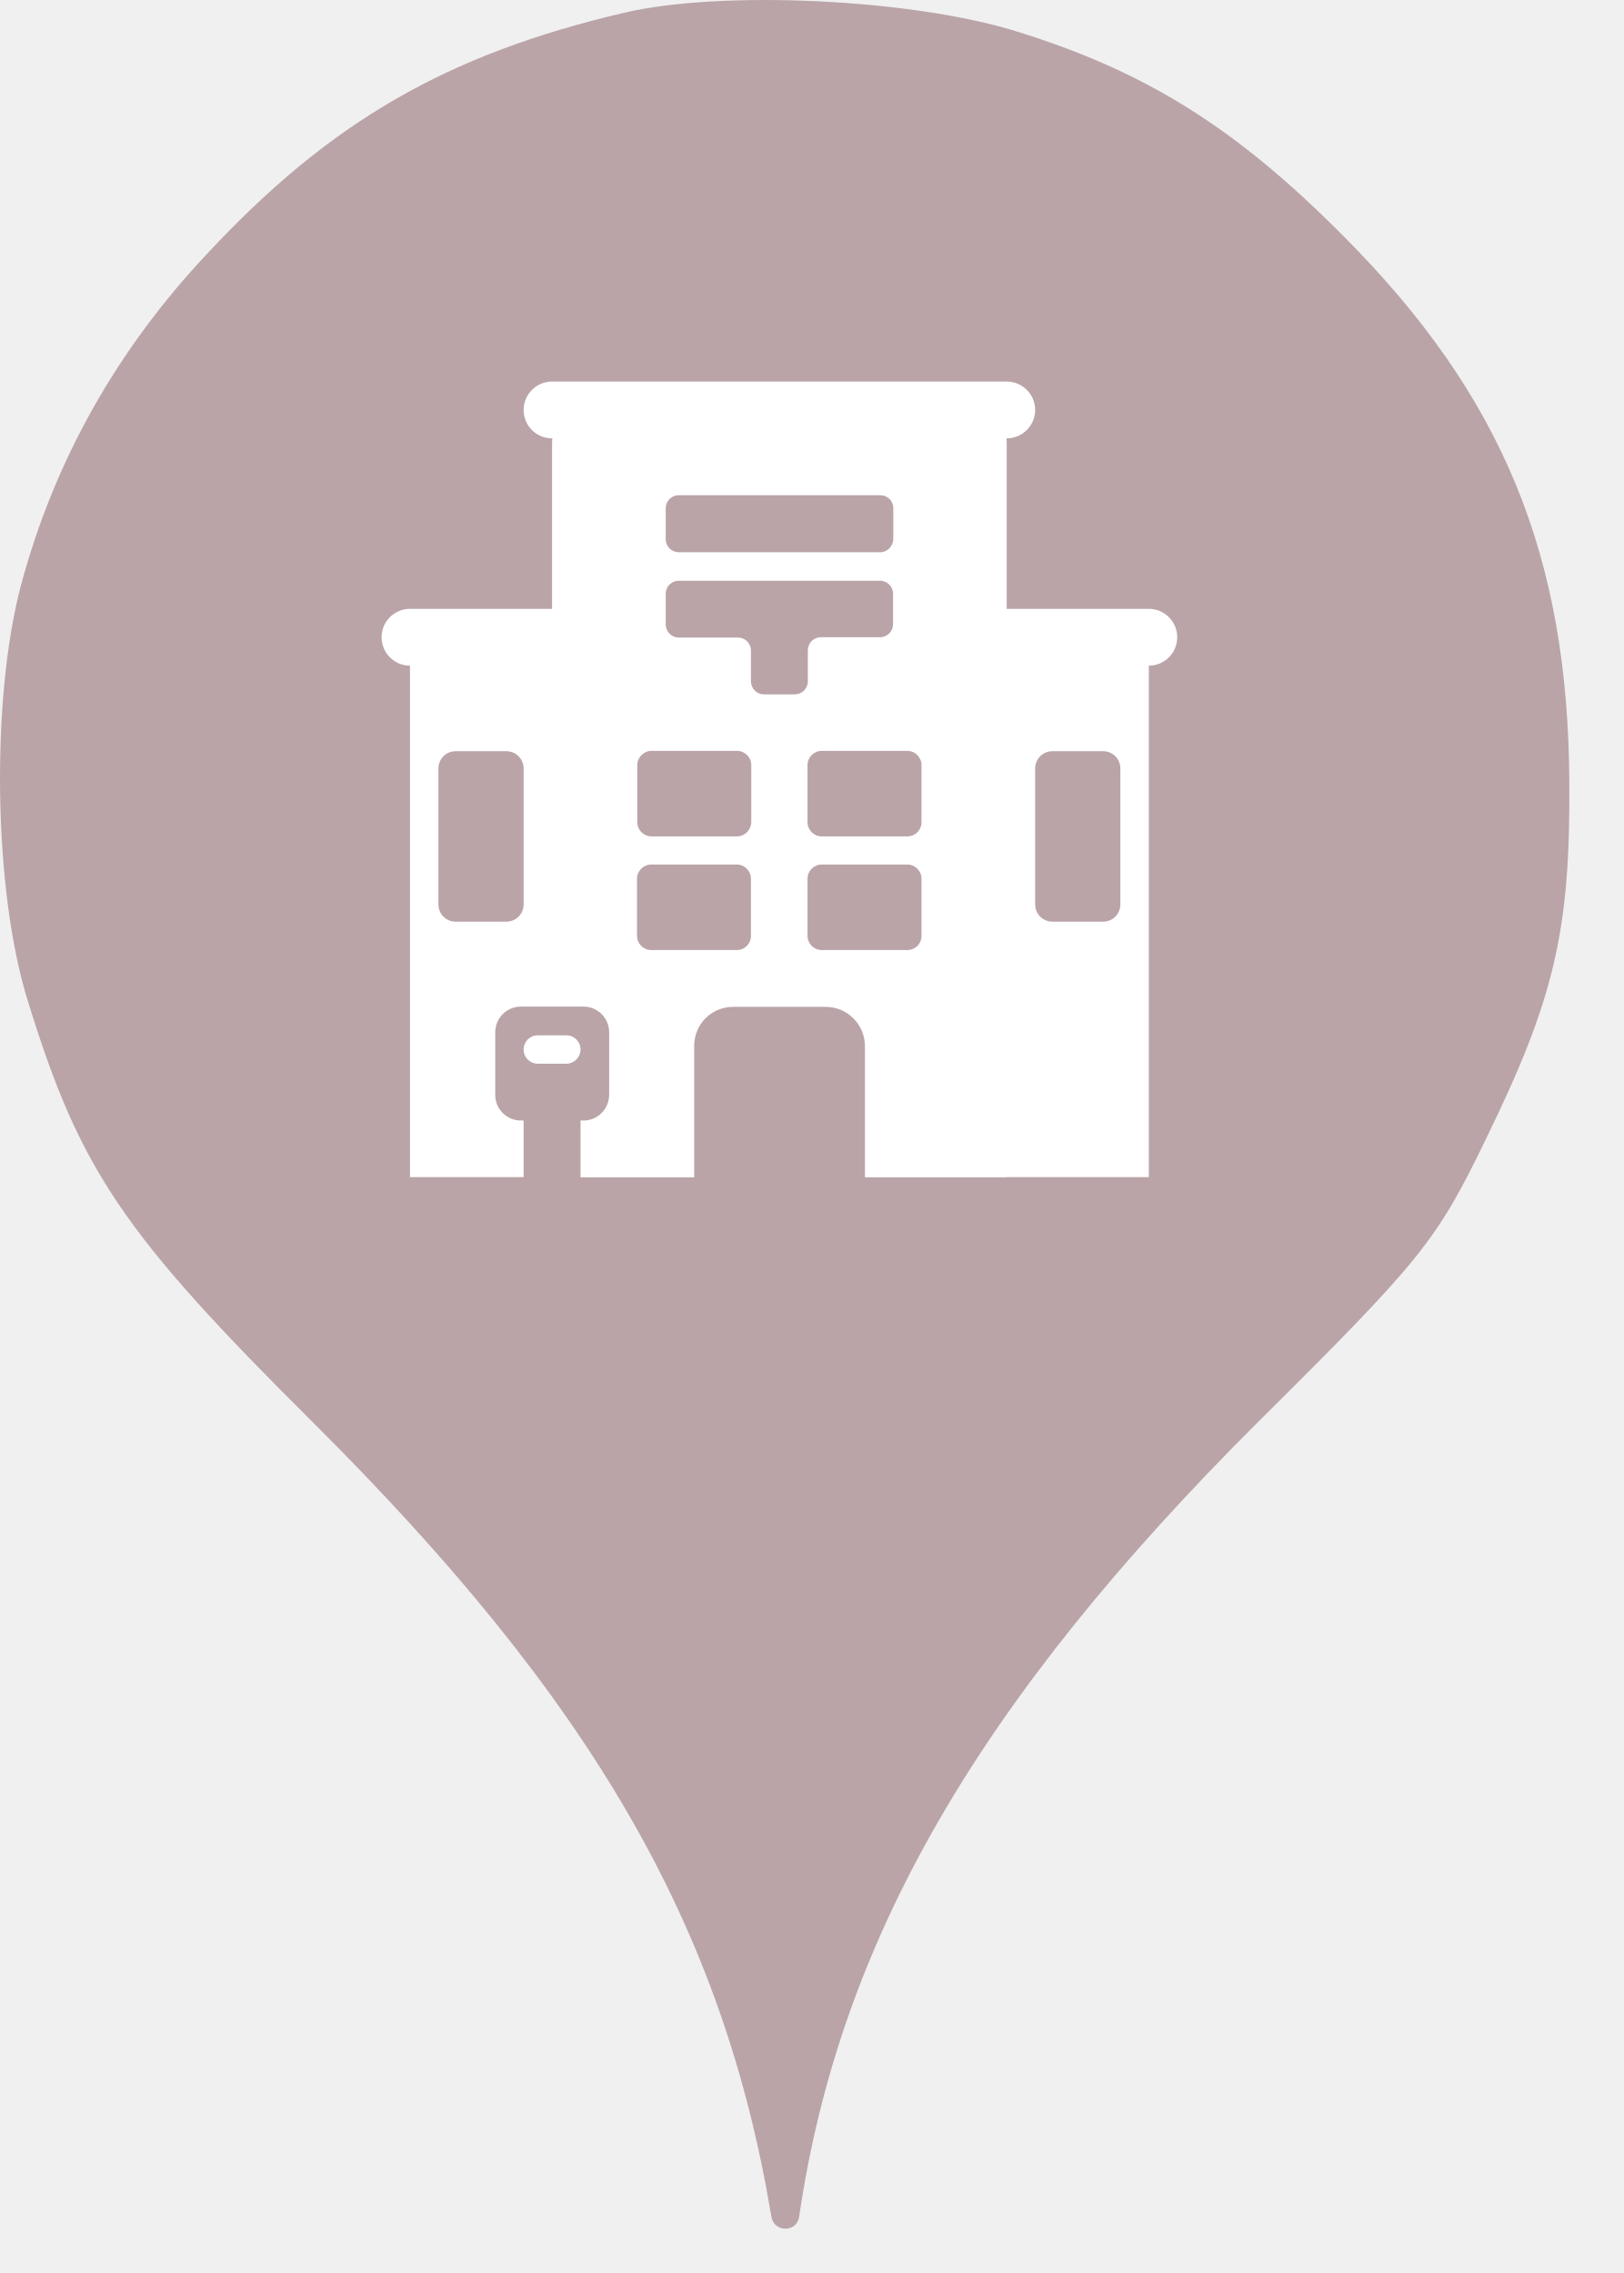
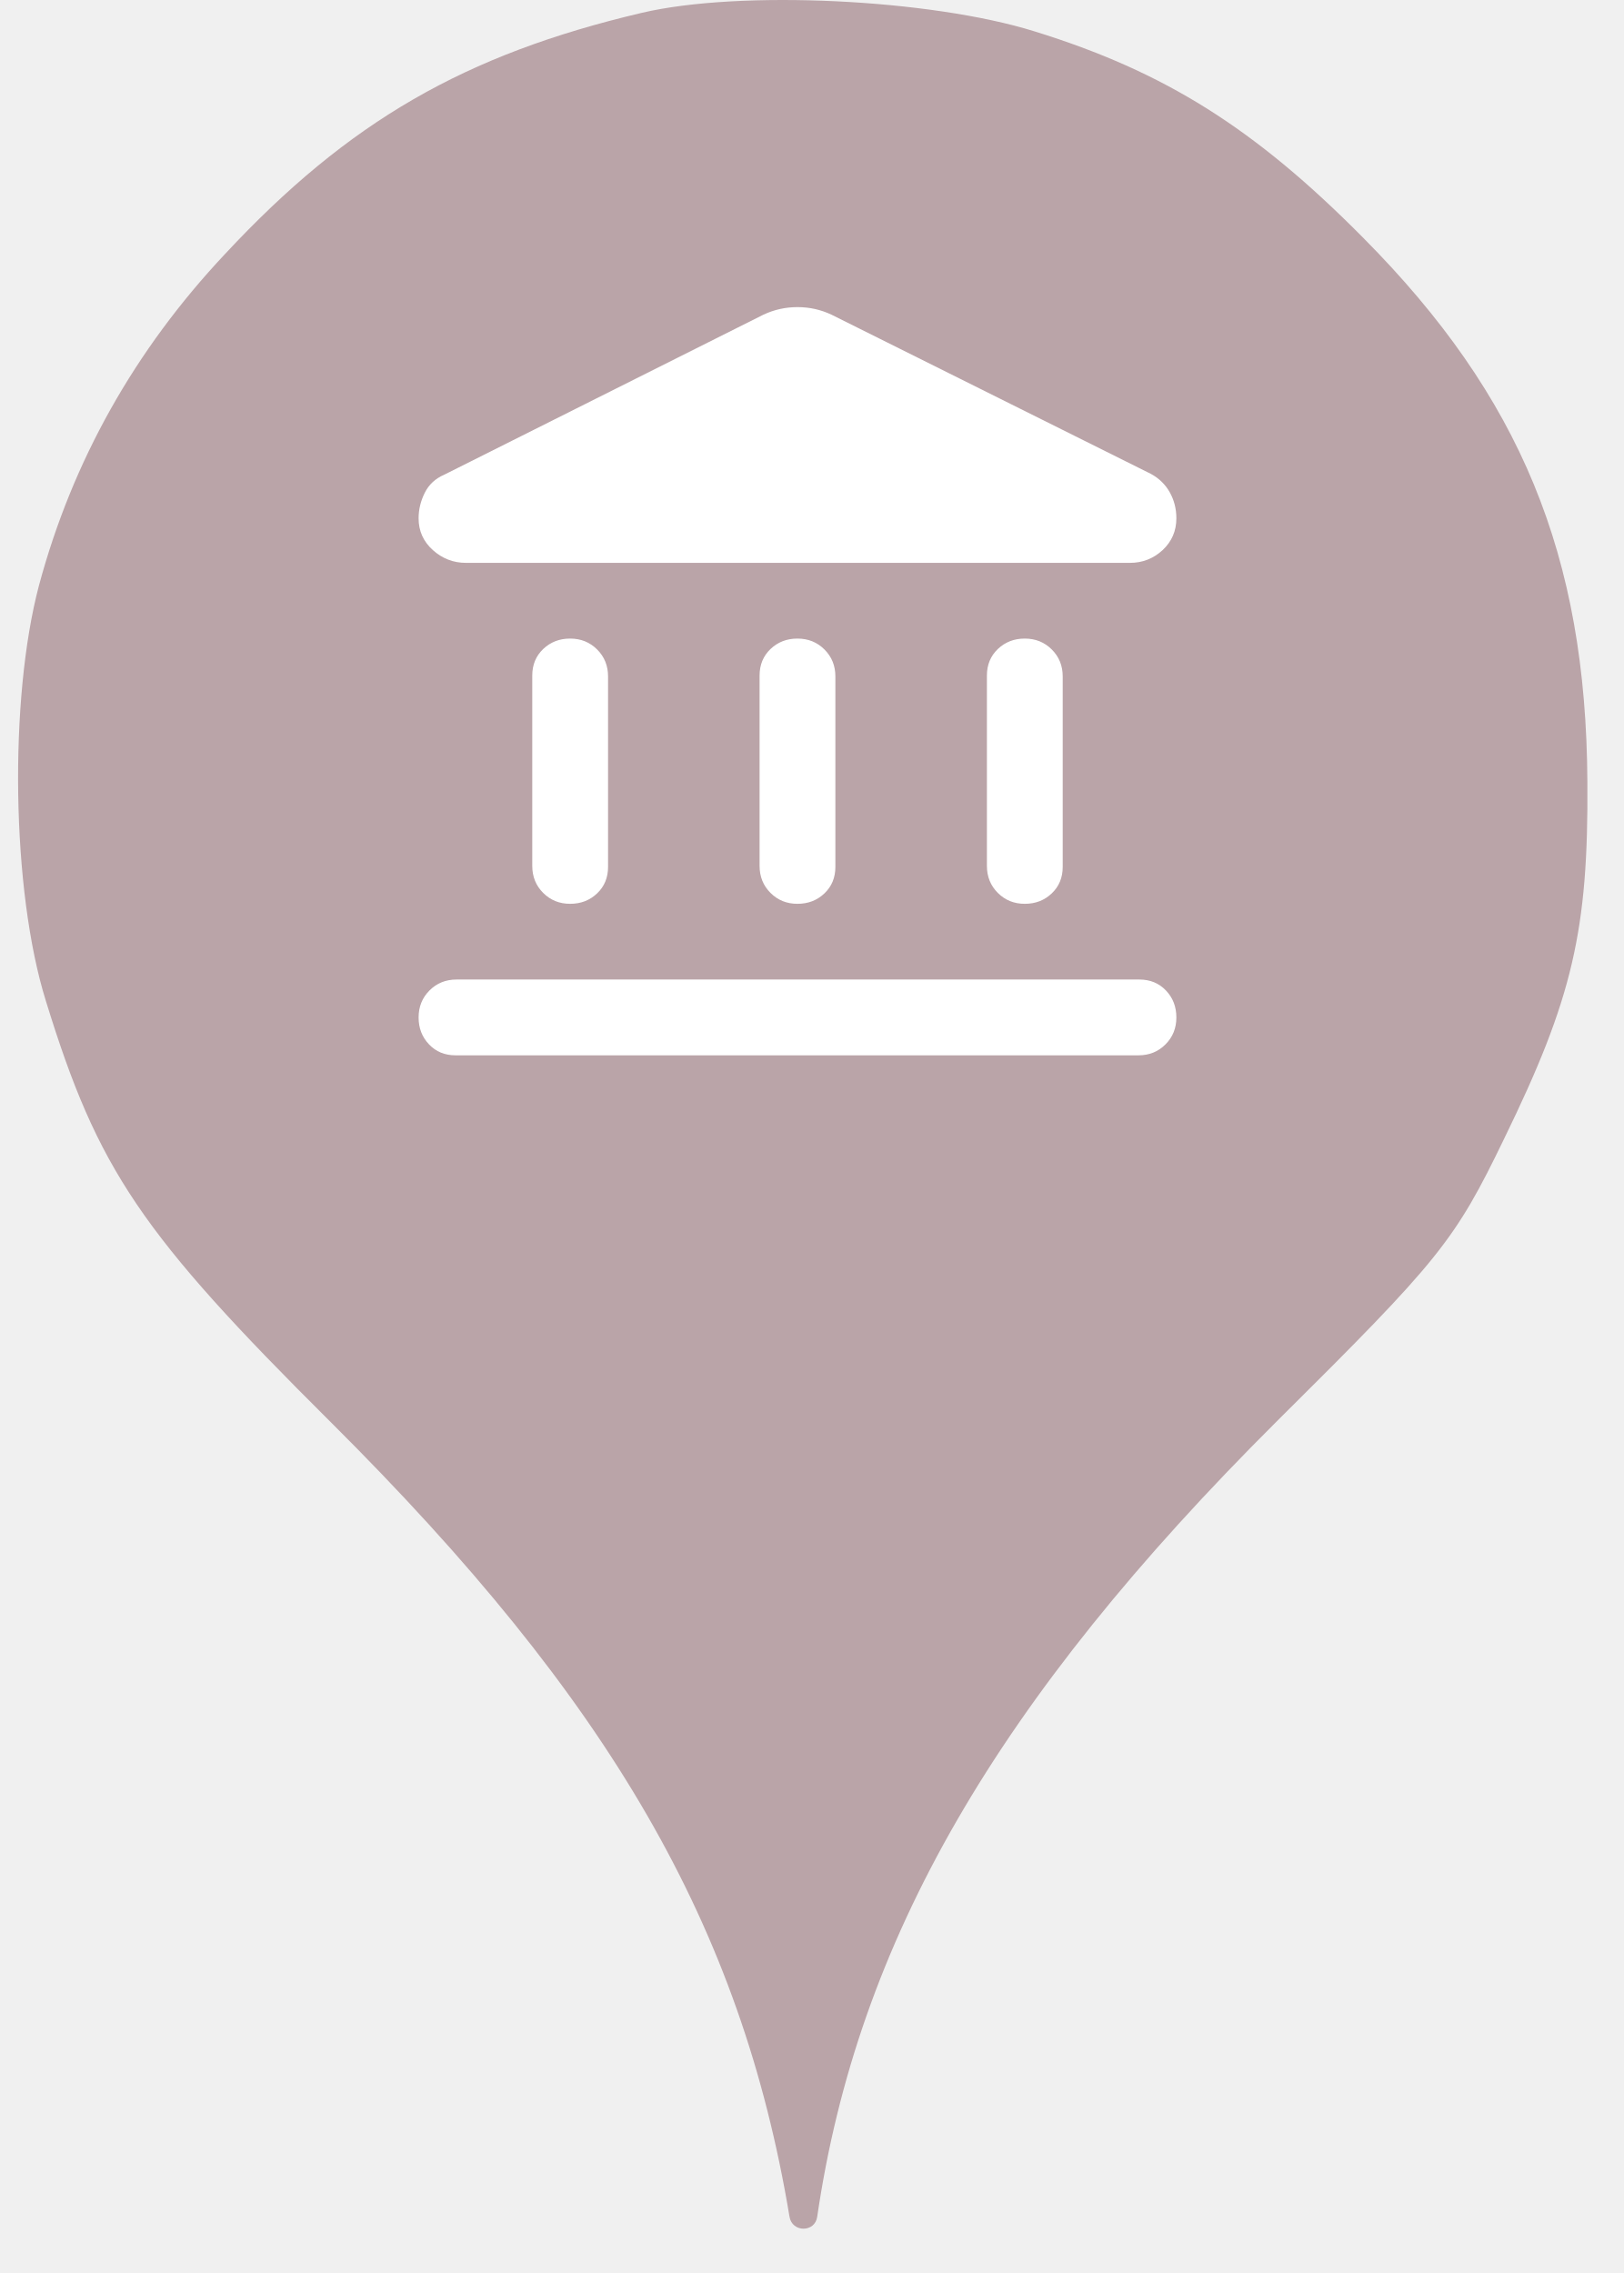
<svg xmlns="http://www.w3.org/2000/svg" width="25" height="35" viewBox="0 0 25 35" fill="none">
-   <circle cx="12" cy="12" r="10" fill="white" />
-   <path fill-rule="evenodd" clip-rule="evenodd" d="M9.602 0.198C6.882 0.838 5.086 1.869 3.184 3.913C1.797 5.389 0.837 7.095 0.322 9.015C-0.14 10.758 -0.105 13.709 0.429 15.415C1.229 18.011 1.886 18.989 4.82 21.904C9.122 26.189 11.131 29.655 11.877 34.135C11.918 34.378 12.27 34.379 12.304 34.135C12.926 29.886 15.06 26.189 19.38 21.886C21.886 19.398 22.117 19.113 22.882 17.531C23.931 15.38 24.18 14.331 24.162 12.037C24.144 8.553 23.131 6.1 20.713 3.664C19.042 1.975 17.655 1.104 15.646 0.482C14.046 -0.016 11.113 -0.158 9.602 0.198ZM8.062 6.312C8.062 6.072 8.259 5.875 8.5 5.875H15.5C15.741 5.875 15.938 6.072 15.938 6.312C15.938 6.553 15.741 6.75 15.5 6.75H15.496C15.499 6.781 15.5 6.811 15.5 6.842V9.375H17.688C17.803 9.375 17.915 9.421 17.997 9.503C18.079 9.585 18.125 9.696 18.125 9.812C18.125 9.929 18.079 10.04 17.997 10.122C17.915 10.204 17.803 10.25 17.688 10.25V18.125H15.5V18.129H13.317V16.108C13.317 15.776 13.046 15.504 12.713 15.504H11.287C10.954 15.504 10.688 15.771 10.688 16.104V18.129H8.938V17.254H8.986C9.2 17.254 9.375 17.079 9.379 16.861V15.894C9.379 15.675 9.2 15.5 8.986 15.5H8.019C7.8 15.5 7.625 15.679 7.625 15.894V16.861C7.625 17.079 7.804 17.254 8.019 17.254H8.062V18.125H6.312V10.25C6.196 10.25 6.085 10.204 6.003 10.122C5.921 10.04 5.875 9.929 5.875 9.812C5.875 9.696 5.921 9.585 6.003 9.503C6.085 9.421 6.196 9.375 6.312 9.375H8.5V6.842C8.5 6.811 8.501 6.781 8.504 6.75H8.5C8.259 6.75 8.062 6.557 8.062 6.312ZM13.549 8.504C13.662 8.504 13.75 8.412 13.754 8.299V7.826C13.754 7.712 13.662 7.625 13.553 7.625H10.451C10.338 7.625 10.25 7.717 10.25 7.826V8.303C10.25 8.417 10.342 8.504 10.451 8.504H13.549ZM13.549 8.942H10.451C10.342 8.942 10.25 9.029 10.25 9.143V9.616C10.25 9.725 10.338 9.817 10.451 9.817H11.361C11.471 9.817 11.562 9.904 11.562 10.018V10.491C11.562 10.6 11.65 10.692 11.764 10.692H12.236C12.346 10.692 12.438 10.604 12.438 10.491V10.014C12.438 9.904 12.525 9.812 12.639 9.812H13.549C13.658 9.812 13.75 9.725 13.75 9.611V9.143C13.75 9.034 13.662 8.942 13.549 8.942ZM11.348 12.879C11.466 12.879 11.562 12.783 11.567 12.661V11.781C11.567 11.659 11.466 11.562 11.348 11.562H10.031C9.909 11.562 9.812 11.663 9.812 11.781V12.661C9.812 12.783 9.913 12.879 10.031 12.879H11.348ZM14.188 12.661V11.781C14.188 11.663 14.091 11.562 13.969 11.562H12.652C12.534 11.562 12.433 11.659 12.433 11.781V12.661C12.433 12.779 12.529 12.879 12.652 12.879H13.969C14.091 12.879 14.188 12.783 14.188 12.661ZM11.562 14.411V13.531C11.562 13.413 11.466 13.312 11.344 13.312H10.027C9.909 13.312 9.808 13.409 9.808 13.531V14.411C9.808 14.529 9.904 14.629 10.027 14.629H11.344C11.466 14.629 11.562 14.533 11.562 14.411ZM14.188 14.411V13.531C14.188 13.413 14.091 13.312 13.969 13.312H12.652C12.534 13.312 12.433 13.409 12.433 13.531V14.411C12.433 14.529 12.529 14.629 12.652 14.629H13.969C14.091 14.629 14.188 14.533 14.188 14.411ZM7.017 14.192H7.796C7.944 14.192 8.062 14.074 8.062 13.925V11.834C8.062 11.685 7.944 11.567 7.796 11.567H7.017C6.868 11.567 6.75 11.685 6.75 11.834V13.925C6.75 14.074 6.868 14.192 7.017 14.192ZM16.204 14.192H16.983C17.132 14.192 17.25 14.074 17.25 13.925V11.834C17.25 11.685 17.132 11.567 16.983 11.567H16.204C16.056 11.567 15.938 11.685 15.938 11.834V13.925C15.938 14.074 16.056 14.192 16.204 14.192ZM8.281 16.379C8.159 16.379 8.062 16.283 8.062 16.161C8.062 16.038 8.159 15.942 8.281 15.942H8.719C8.841 15.942 8.938 16.038 8.938 16.161C8.938 16.279 8.841 16.379 8.719 16.379H8.281Z" fill="#BAA4A8" />
+   <circle cx="12.278" cy="11" r="10" fill="white" />
+   <path d="M3.463 3.913C5.365 1.869 7.16 0.838 9.88 0.198C11.391 -0.158 14.325 -0.016 15.925 0.482C17.934 1.104 19.32 1.975 20.991 3.664C23.409 6.1 24.422 8.553 24.44 12.037C24.458 14.331 24.209 15.38 23.16 17.531C22.396 19.113 22.165 19.398 19.658 21.886C15.338 26.189 13.205 29.886 12.582 34.135C12.548 34.379 12.196 34.378 12.156 34.135C11.409 29.655 9.4 26.189 5.098 21.904C2.165 18.989 1.507 18.011 0.707 15.415C0.174 13.709 0.138 10.758 0.6 9.015C1.116 7.095 2.076 5.389 3.463 3.913ZM8.363 13.749C8.475 13.861 8.613 13.917 8.778 13.917C8.944 13.917 9.082 13.863 9.194 13.756C9.306 13.649 9.362 13.513 9.362 13.348V10.417C9.362 10.251 9.306 10.113 9.194 10.001C9.082 9.889 8.944 9.833 8.778 9.833C8.613 9.833 8.475 9.887 8.363 9.994C8.251 10.101 8.195 10.237 8.195 10.402V13.333C8.195 13.499 8.251 13.637 8.363 13.749ZM11.863 13.749C11.975 13.861 12.113 13.917 12.278 13.917C12.444 13.917 12.582 13.863 12.694 13.756C12.806 13.649 12.862 13.513 12.862 13.348V10.417C12.862 10.251 12.806 10.113 12.694 10.001C12.582 9.889 12.444 9.833 12.278 9.833C12.113 9.833 11.975 9.887 11.863 9.994C11.751 10.101 11.695 10.237 11.695 10.402V13.333C11.695 13.499 11.751 13.637 11.863 13.749ZM6.606 16.082C6.712 16.194 6.849 16.25 7.014 16.25H17.528C17.694 16.25 17.832 16.194 17.944 16.082C18.056 15.97 18.112 15.832 18.112 15.667C18.112 15.501 18.058 15.363 17.951 15.251C17.844 15.139 17.708 15.083 17.543 15.083H7.028C6.863 15.083 6.725 15.139 6.613 15.251C6.501 15.363 6.445 15.501 6.445 15.667C6.445 15.832 6.499 15.97 6.606 16.082ZM15.363 13.749C15.475 13.861 15.613 13.917 15.778 13.917C15.944 13.917 16.082 13.863 16.194 13.756C16.306 13.649 16.362 13.513 16.362 13.348V10.417C16.362 10.251 16.306 10.113 16.194 10.001C16.082 9.889 15.944 9.833 15.778 9.833C15.613 9.833 15.475 9.887 15.363 9.994C15.251 10.101 15.195 10.237 15.195 10.402V13.333C15.195 13.499 15.251 13.637 15.363 13.749ZM17.718 7.296L12.803 4.846C12.638 4.768 12.463 4.729 12.278 4.729C12.094 4.729 11.919 4.768 11.753 4.846L6.839 7.31C6.703 7.369 6.603 7.461 6.54 7.588C6.477 7.714 6.445 7.845 6.445 7.981C6.445 8.176 6.518 8.338 6.664 8.47C6.81 8.601 6.98 8.667 7.174 8.667H17.397C17.592 8.667 17.759 8.601 17.901 8.47C18.041 8.338 18.112 8.176 18.112 7.981C18.112 7.835 18.078 7.702 18.01 7.58C17.942 7.459 17.844 7.364 17.718 7.296Z" fill="#BAA4A8" />
</svg>
